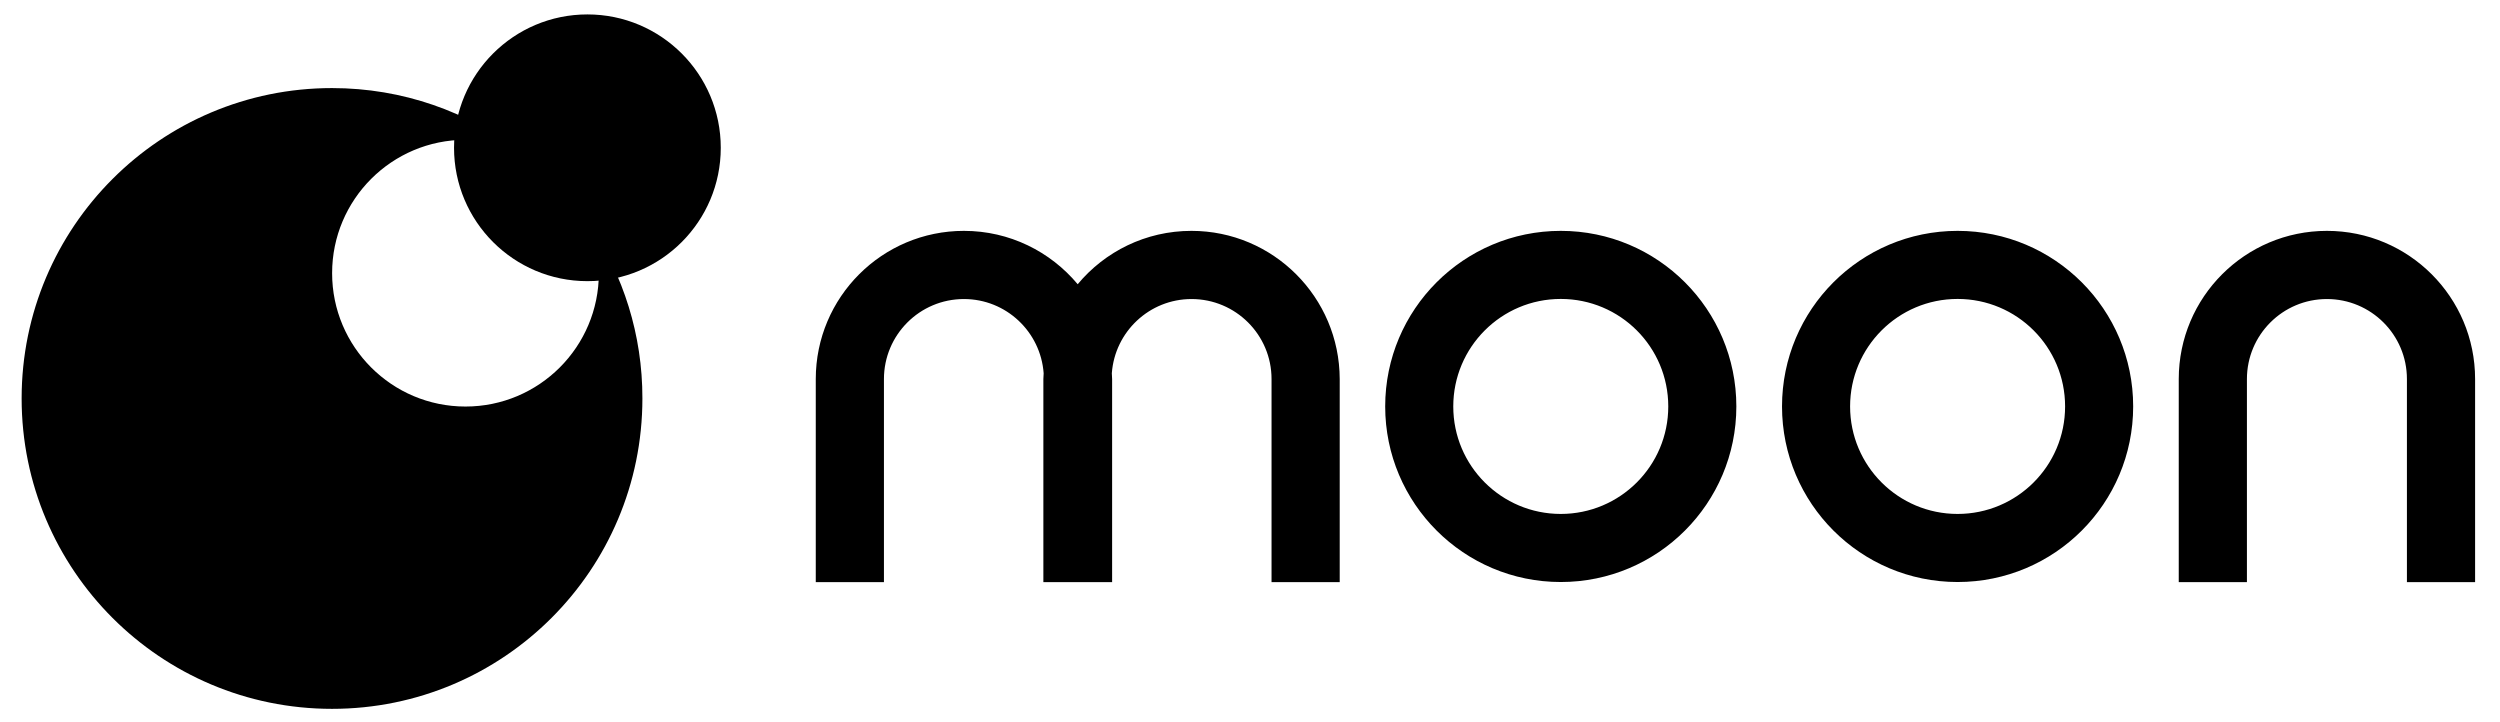
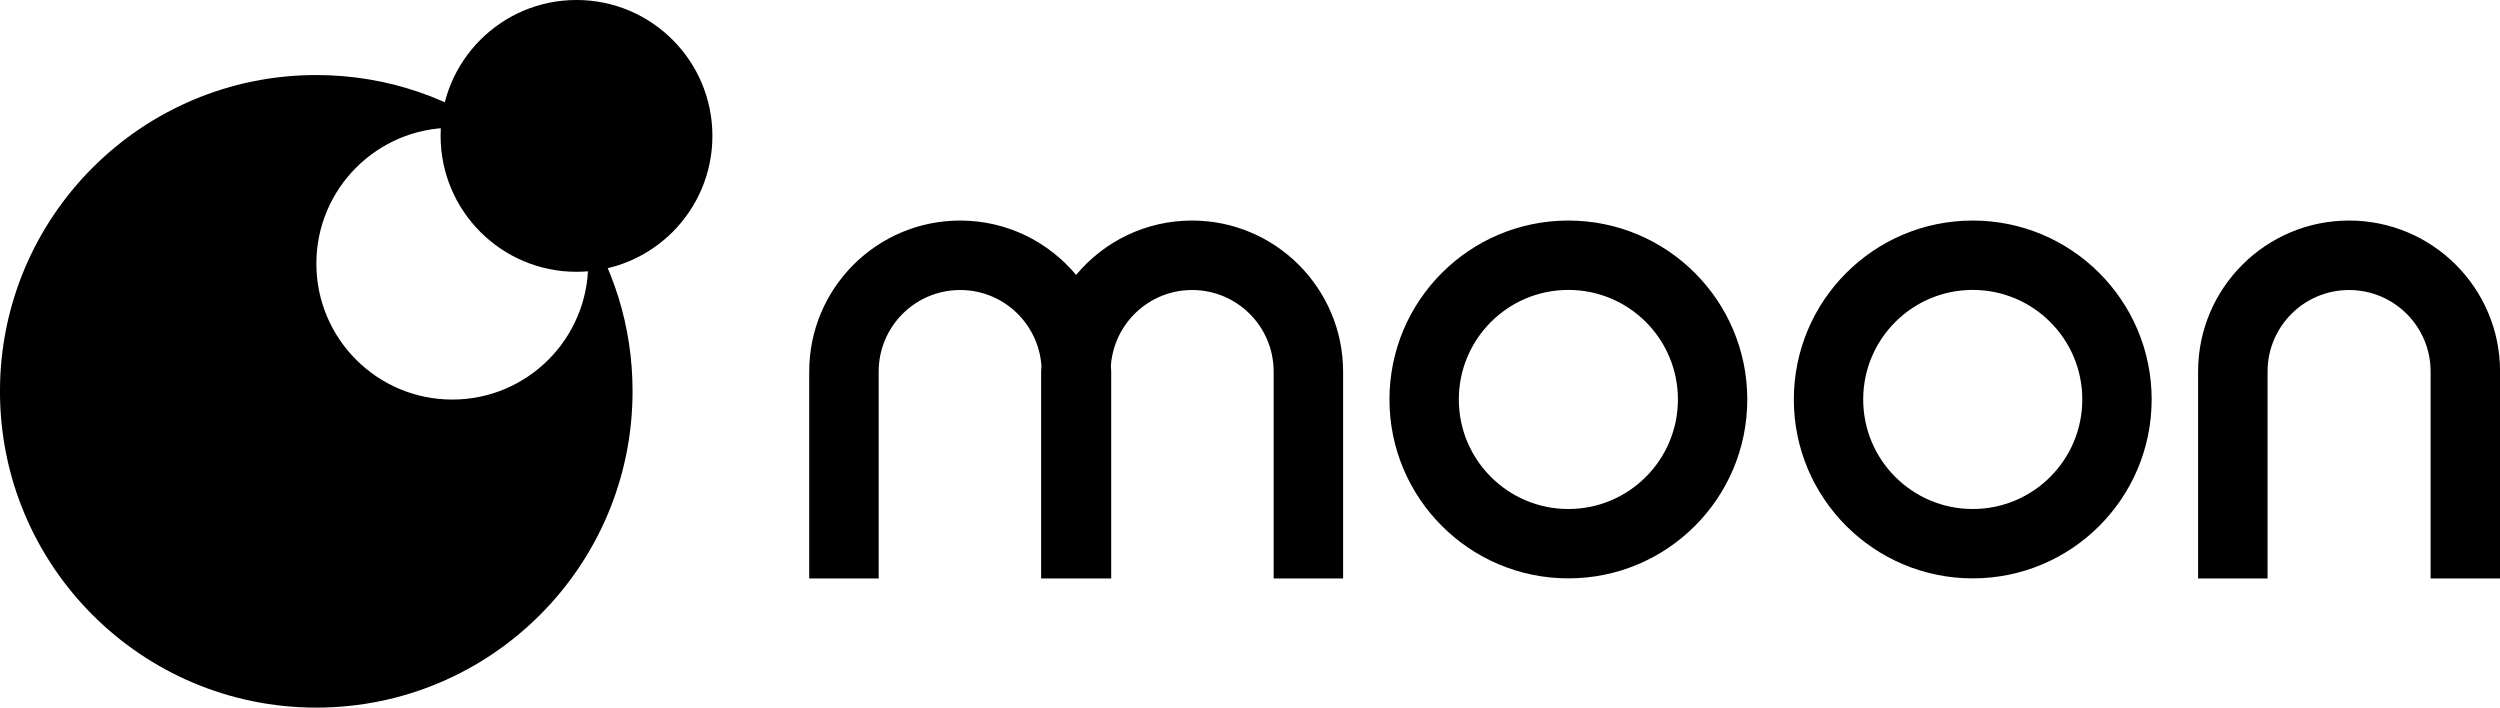
- <svg xmlns="http://www.w3.org/2000/svg" xml:space="preserve" viewBox="0 0 260 75">
-   <path d="M61.37 23.49c.58 1.53.91 3.18.91 4.92 0 7.66-6.21 13.87-13.87 13.87-7.66 0-13.87-6.21-13.87-13.87 0-7.66 6.21-13.87 13.87-13.87 2.03 0 3.95.45 5.69 1.23-5.43-4.15-12.21-6.61-19.57-6.61-17.83 0-32.28 14.45-32.28 32.28s14.45 32.28 32.28 32.28c17.83 0 32.28-14.45 32.28-32.28.01-6.65-2-12.82-5.44-17.95z" fill="currentColor" />
-   <circle cx="61.09" cy="15.37" r="13.87" fill="currentColor" />
-   <path d="M162.32 24.01c-10.09 0-18.26 8.18-18.26 18.26s8.18 18.26 18.26 18.26c10.09 0 18.26-8.18 18.26-18.26s-8.17-18.26-18.26-18.26zm0 29.44c-6.17 0-11.18-5-11.18-11.18 0-6.17 5-11.18 11.18-11.18s11.18 5 11.18 11.18-5.01 11.18-11.18 11.18zm41.27-29.44c-10.09 0-18.26 8.18-18.26 18.26s8.18 18.26 18.26 18.26c10.09 0 18.26-8.18 18.26-18.26s-8.17-18.26-18.26-18.26zm0 29.44c-6.17 0-11.18-5-11.18-11.18 0-6.17 5-11.18 11.18-11.18s11.18 5 11.18 11.18-5.01 11.18-11.18 11.18zm-79.68-29.44c-4.76 0-9.01 2.16-11.83 5.55-2.83-3.39-7.08-5.55-11.83-5.55-8.51 0-15.41 6.9-15.41 15.41v21.12h7.09v-21.12c0-4.59 3.72-8.32 8.32-8.32 4.39 0 7.98 3.41 8.29 7.72-.01.2-.03.4-.03.6v21.12h7.15v-21.12c0-.2-.02-.4-.03-.6.31-4.31 3.9-7.72 8.29-7.72 4.59 0 8.32 3.72 8.32 8.32v21.12h7.09v-21.12c-.02-8.51-6.92-15.41-15.42-15.41zm118.09 0c-8.51 0-15.41 6.9-15.41 15.41v21.12h7.09v-21.12c0-4.59 3.72-8.32 8.32-8.32 4.59 0 8.32 3.72 8.32 8.32v21.12h7.09v-21.12c0-8.51-6.9-15.41-15.41-15.41z" fill="currentColor" />
+ <svg xmlns="http://www.w3.org/2000/svg" xml:space="preserve" viewBox="0 0 255.15 72.21">
+   <path fill="currentColor" d="M59.118 21.989c.58 1.53.91 3.18.91 4.92 0 7.66-6.21 13.87-13.87 13.87-7.66 0-13.87-6.21-13.87-13.87 0-7.66 6.21-13.87 13.87-13.87 2.03 0 3.95.45 5.69 1.23-5.43-4.15-12.21-6.61-19.57-6.61-17.83 0-32.28 14.45-32.28 32.28s14.45 32.28 32.28 32.28c17.83 0 32.28-14.45 32.28-32.28.01-6.65-2-12.82-5.44-17.95z" />
+   <circle cx="58.838" cy="13.869" r="13.87" fill="currentColor" />
+   <path fill="currentColor" d="M160.068 22.509c-10.09 0-18.26 8.18-18.26 18.26s8.18 18.26 18.26 18.26c10.09 0 18.26-8.18 18.26-18.26s-8.17-18.26-18.26-18.26zm0 29.44c-6.17 0-11.18-5-11.18-11.18 0-6.17 5-11.18 11.18-11.18s11.18 5 11.18 11.18-5.01 11.18-11.18 11.18zm41.27-29.44c-10.09 0-18.26 8.18-18.26 18.26s8.18 18.26 18.26 18.26c10.09 0 18.26-8.18 18.26-18.26s-8.17-18.26-18.26-18.26zm0 29.44c-6.17 0-11.18-5-11.18-11.18 0-6.17 5-11.18 11.18-11.18s11.18 5 11.18 11.18-5.01 11.18-11.18 11.18zm-79.68-29.44c-4.76 0-9.01 2.16-11.83 5.55-2.83-3.39-7.08-5.55-11.83-5.55-8.51 0-15.41 6.9-15.41 15.41v21.12h7.09v-21.12c0-4.59 3.72-8.32 8.32-8.32 4.39 0 7.98 3.41 8.29 7.72-.01.2-.03.4-.03.6v21.12h7.15v-21.12c0-.2-.02-.4-.03-.6.31-4.31 3.9-7.72 8.29-7.72 4.59 0 8.32 3.72 8.32 8.32v21.12h7.09v-21.12c-.02-8.51-6.92-15.41-15.42-15.41zm118.09 0c-8.51 0-15.41 6.9-15.41 15.41v21.12h7.09v-21.12c0-4.59 3.72-8.32 8.32-8.32 4.59 0 8.32 3.72 8.32 8.32v21.12h7.09v-21.12c0-8.51-6.9-15.41-15.41-15.41z" />
</svg>
